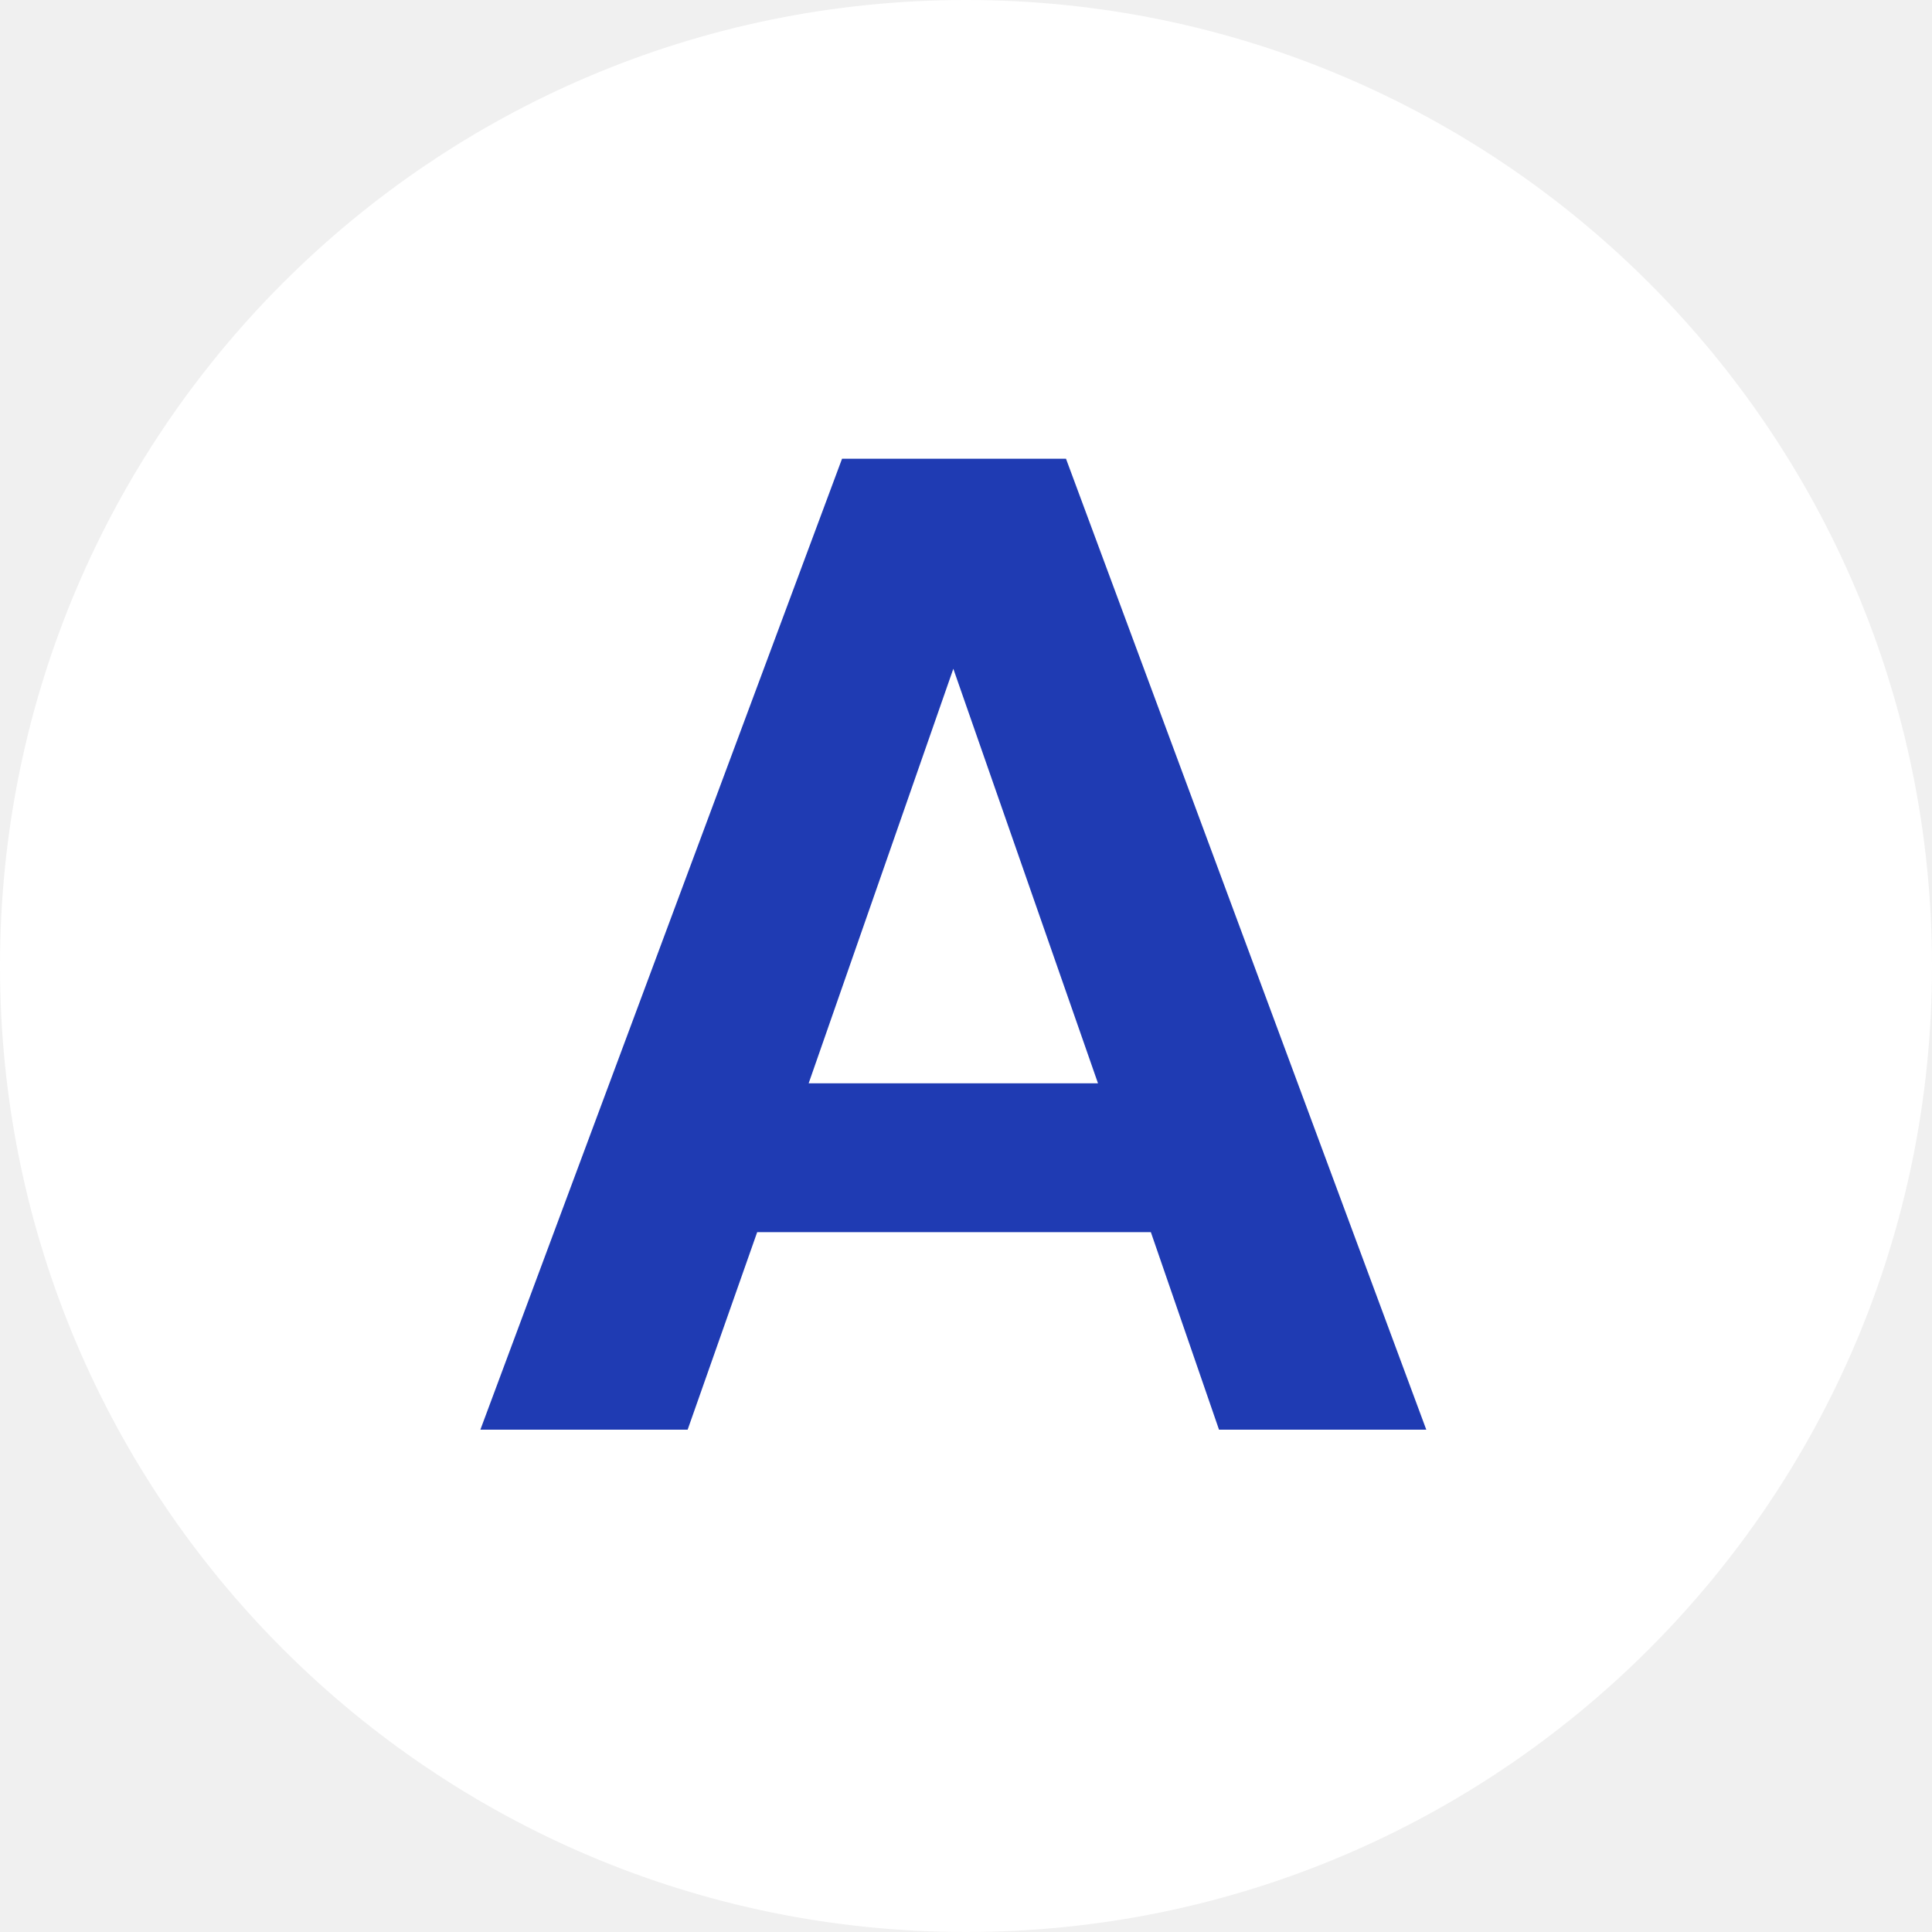
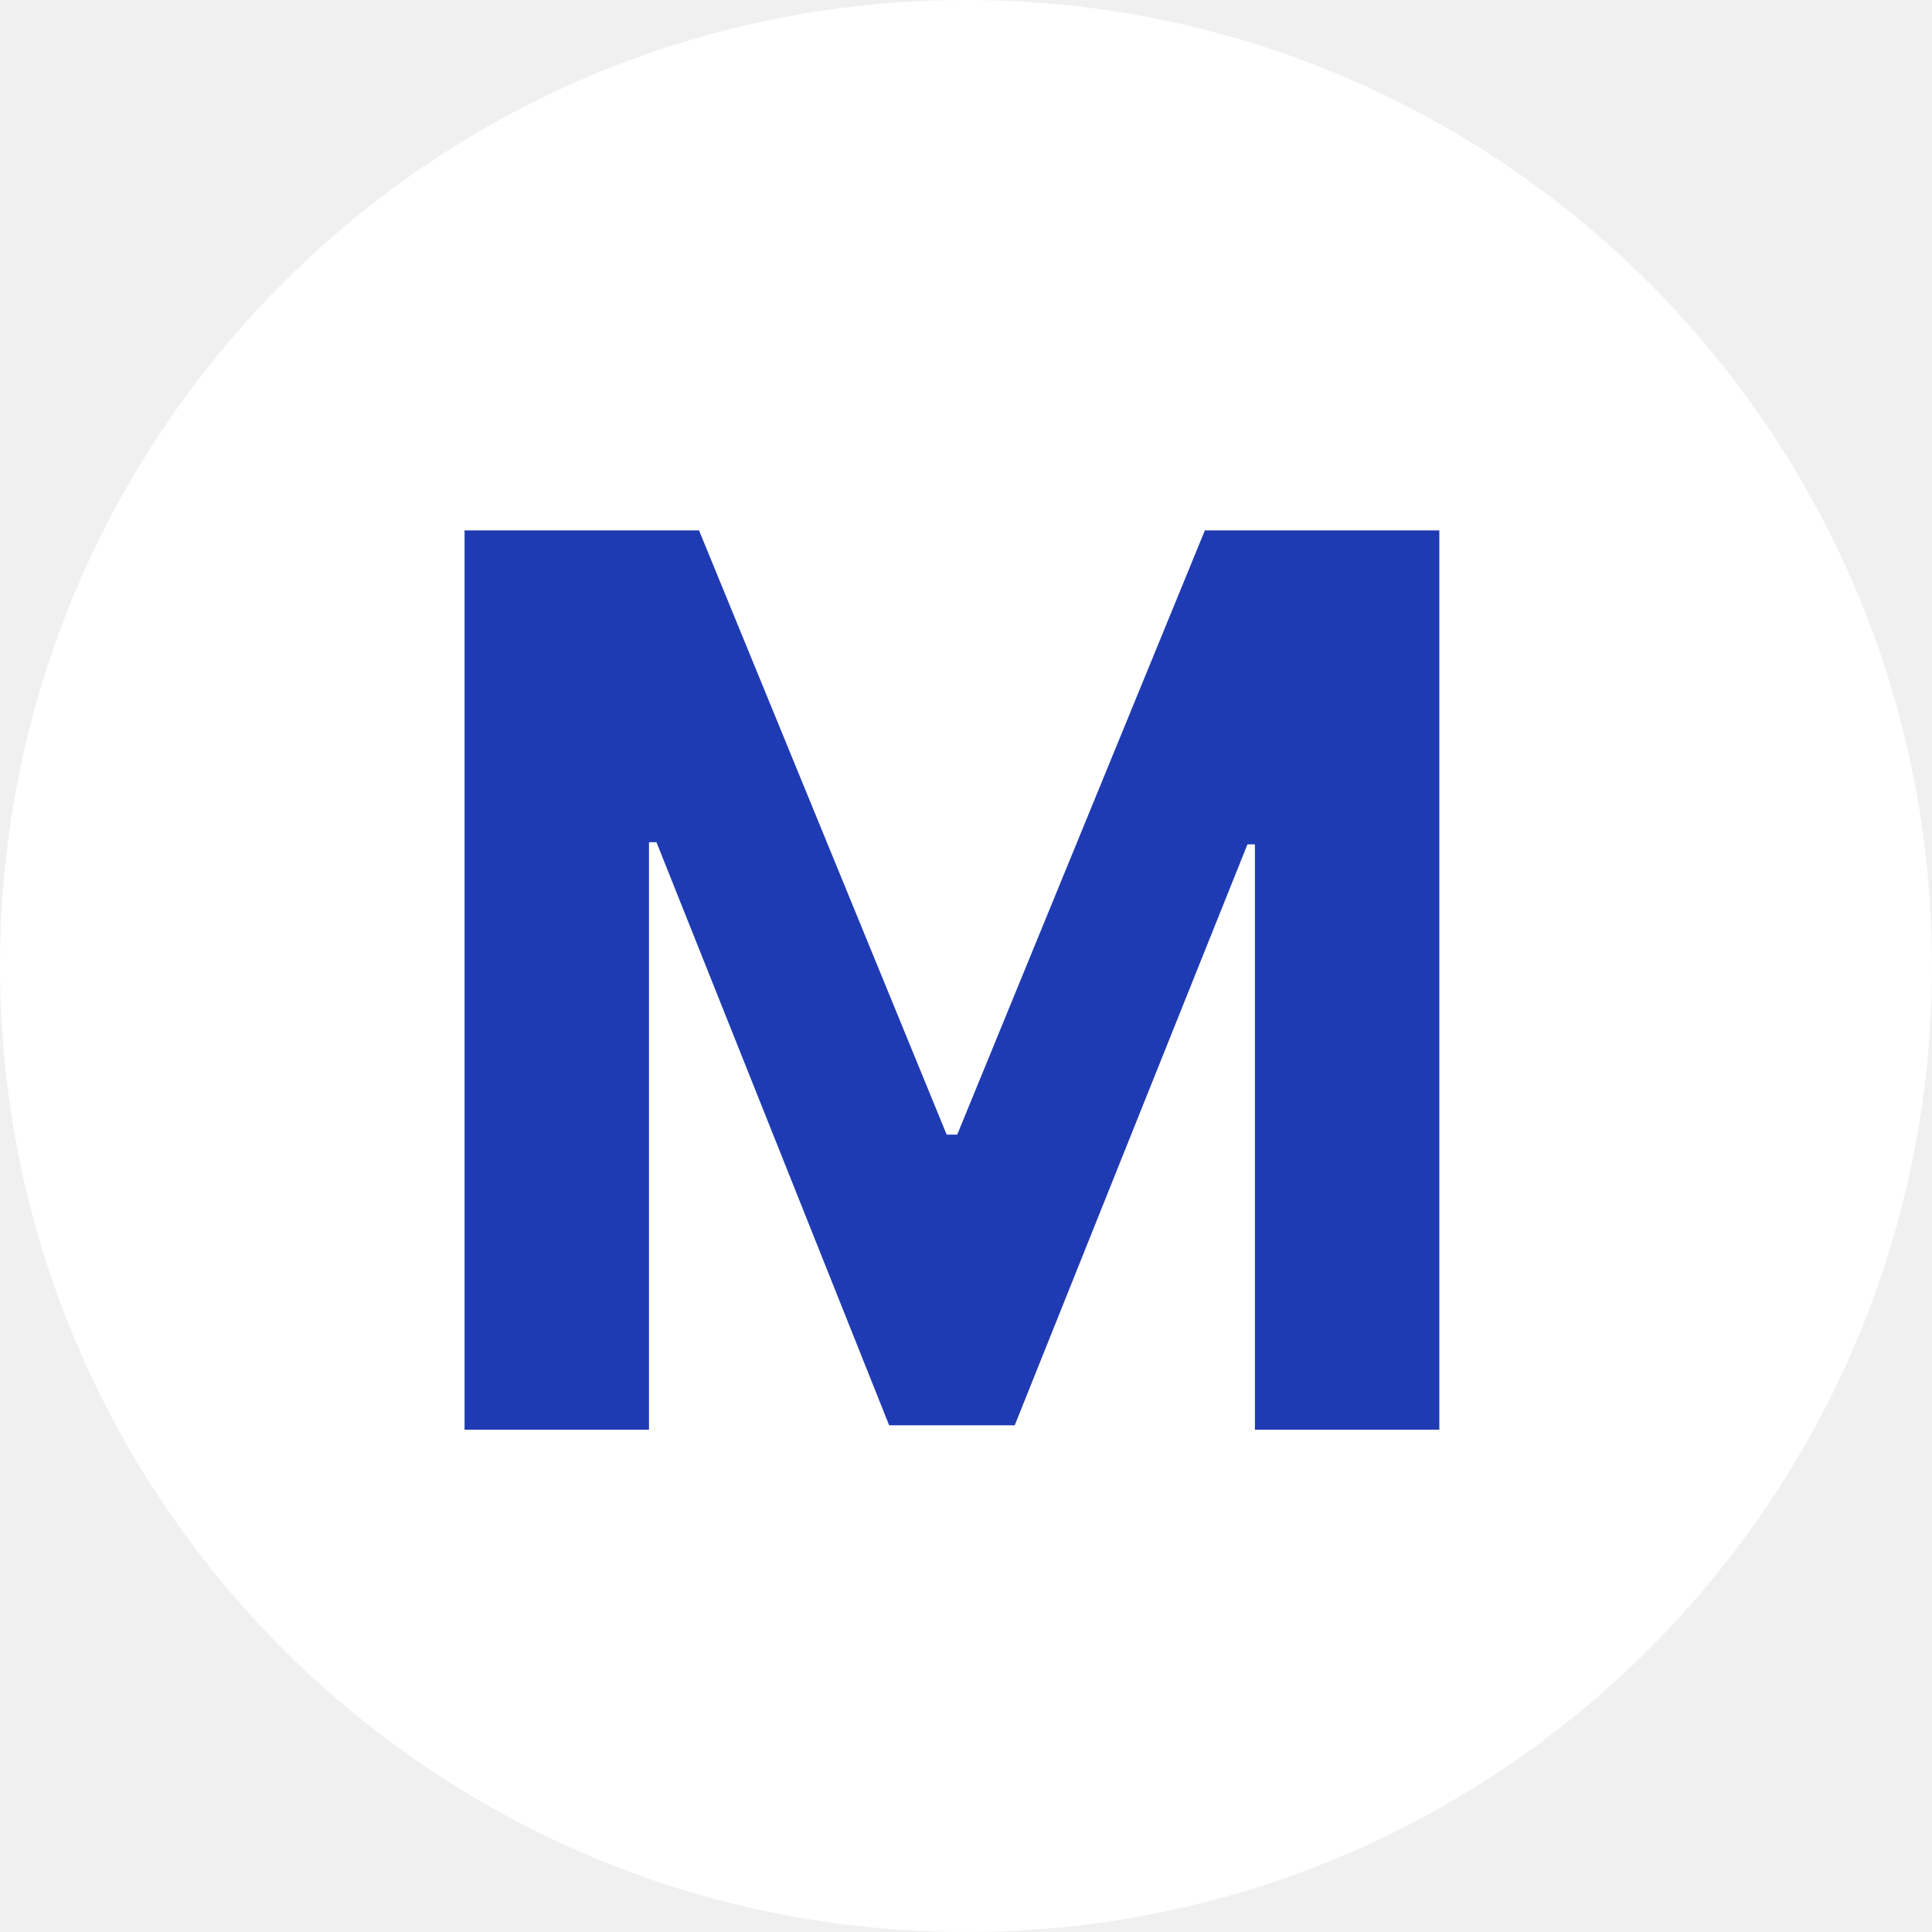
<svg xmlns="http://www.w3.org/2000/svg" width="50" height="50" viewBox="0 0 50 50" fill="none">
-   <circle cx="25" cy="25" r="25" fill="#fff" />
-   <path d="M29.784 31.888H19.596L17.796 37H12.432L21.792 11.872H27.588L36.912 37H31.548L29.784 31.888ZM28.416 28.036L24.672 17.308L20.928 28.036H28.416Z" fill="#1F3BB3" />
+   <path d="M25 50C38.807 50 50 38.807 50 25C50 11.193 38.807 0 25 0C11.193 0 0 11.193 0 25C0 38.807 11.193 50 25 50Z" fill="white" />
+   <path d="M12.023 13.727H18.091L24.5 29.364H24.773L31.182 13.727H37.25V37H32.477V21.852H32.284L26.261 36.886H23.011L16.989 21.796H16.796V37H12.023V13.727Z" fill="#1F3BB3" />
</svg>
